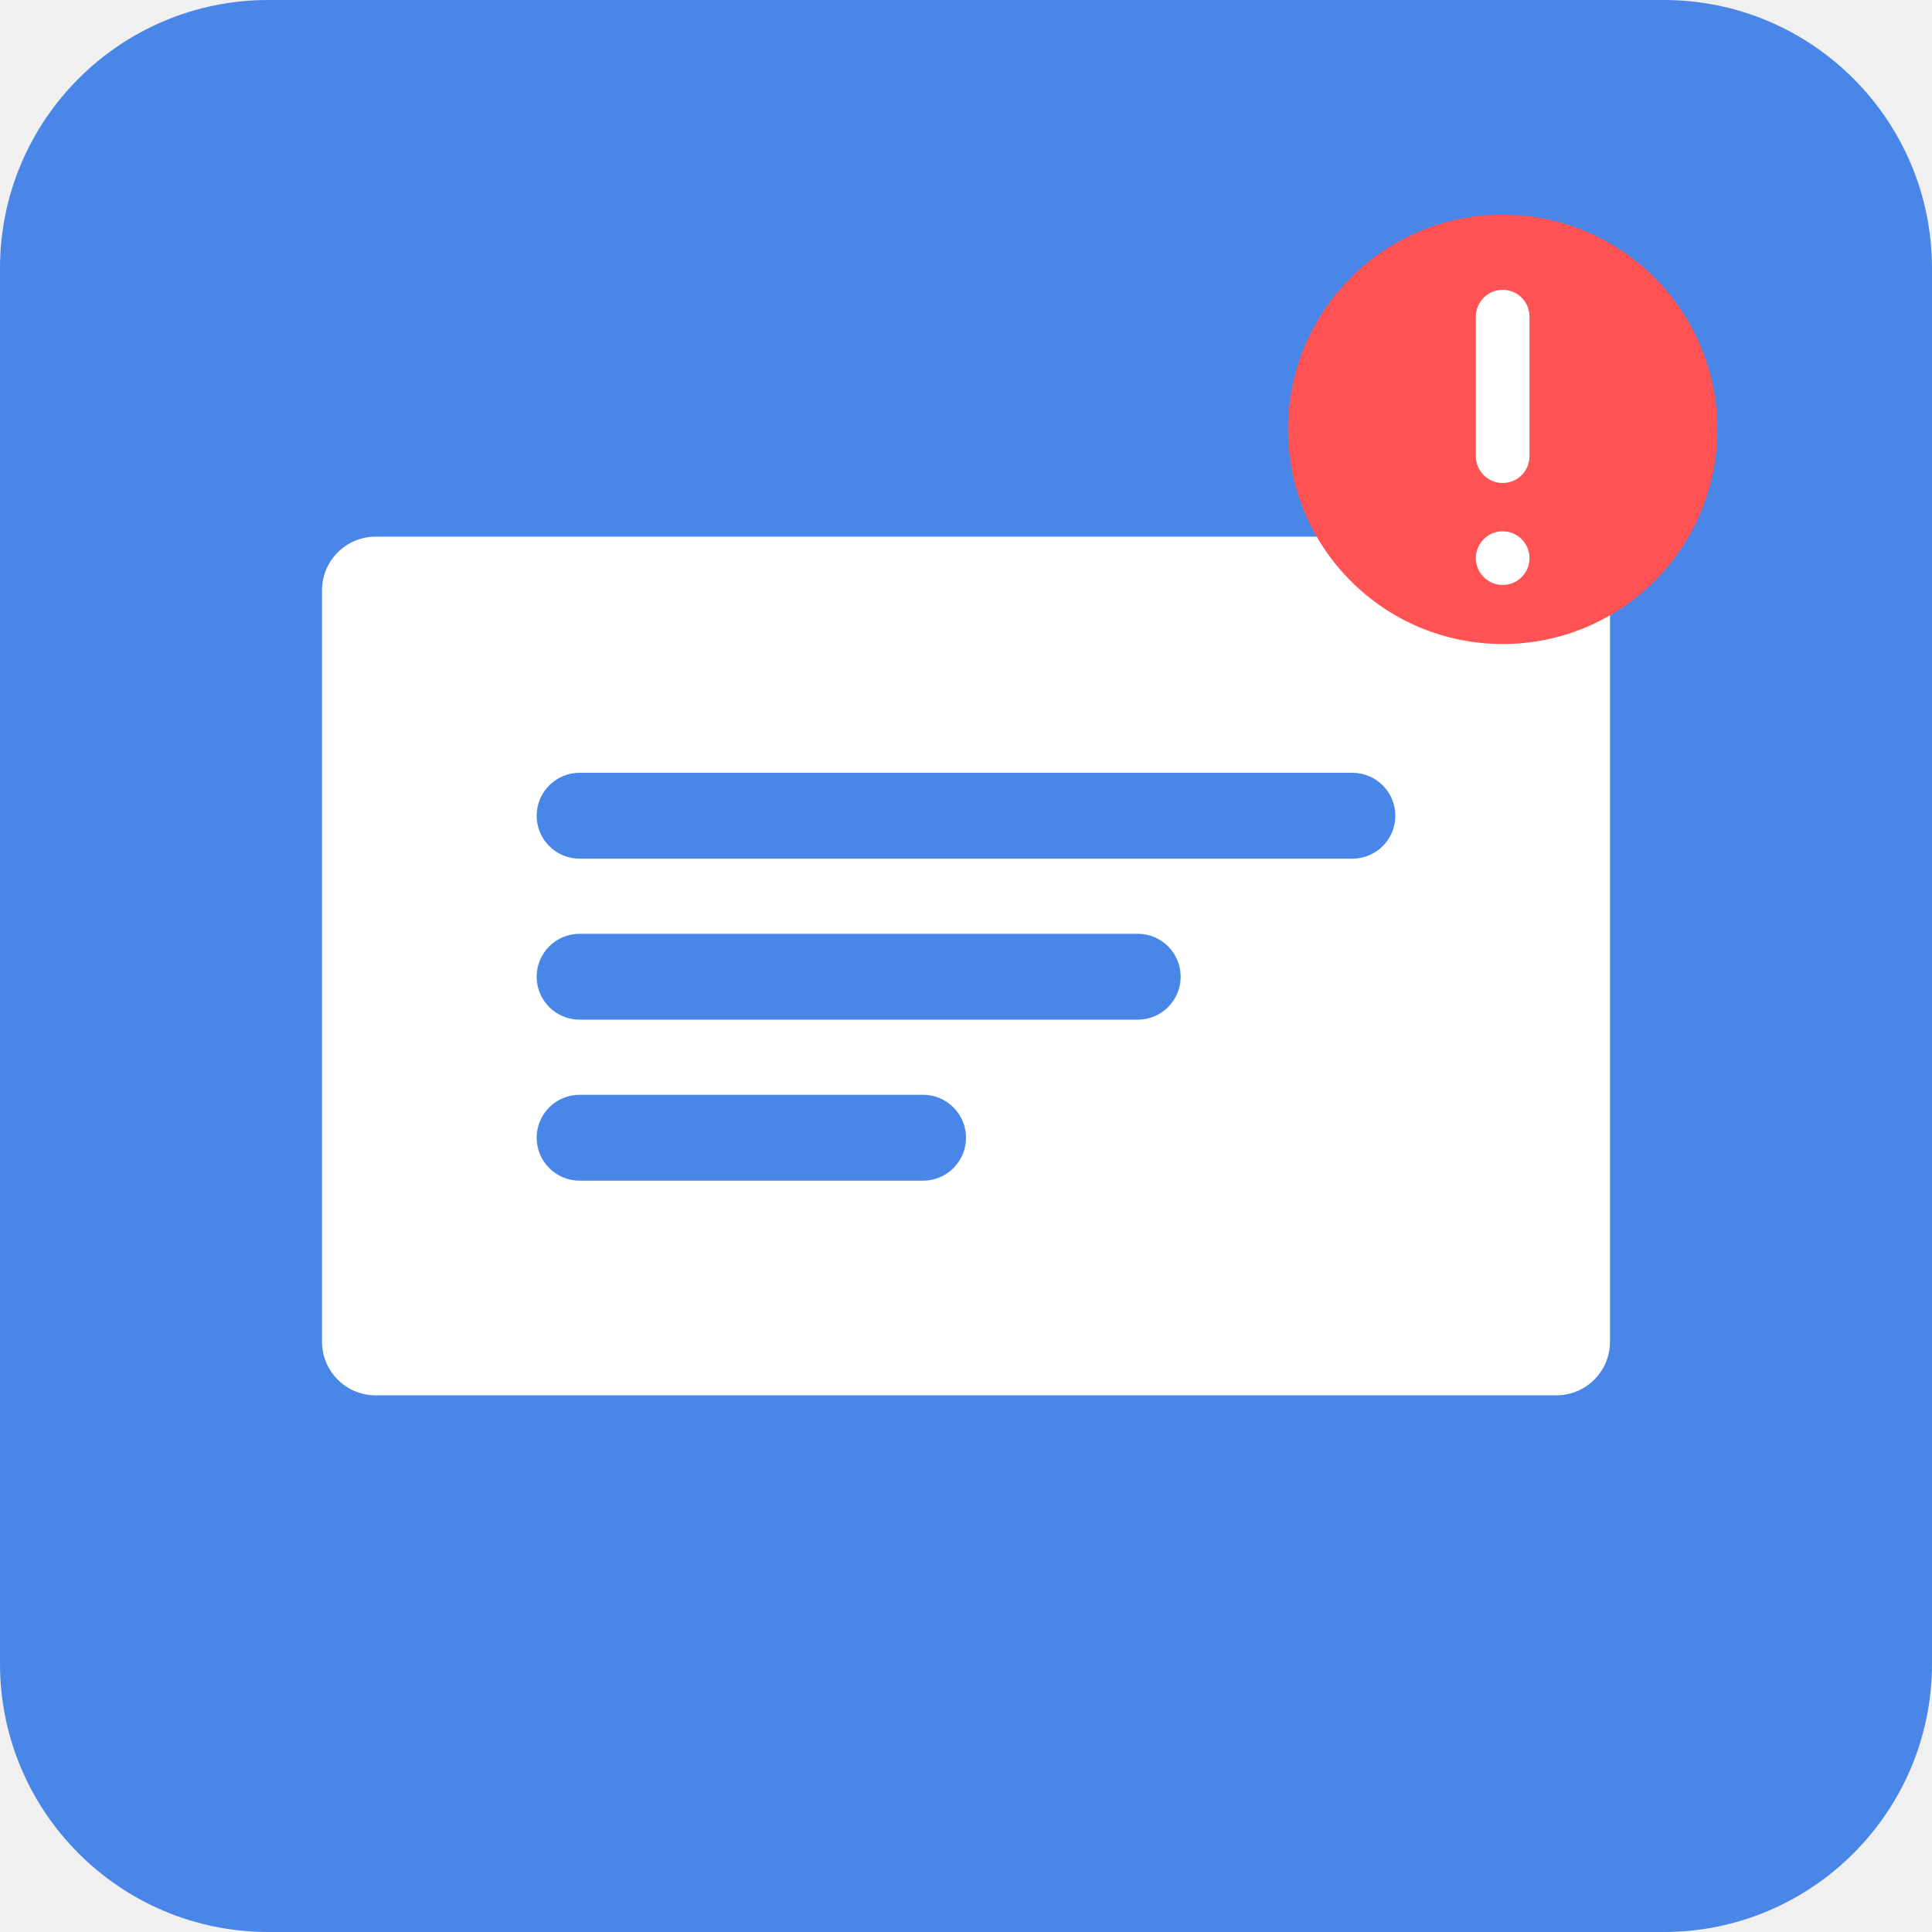
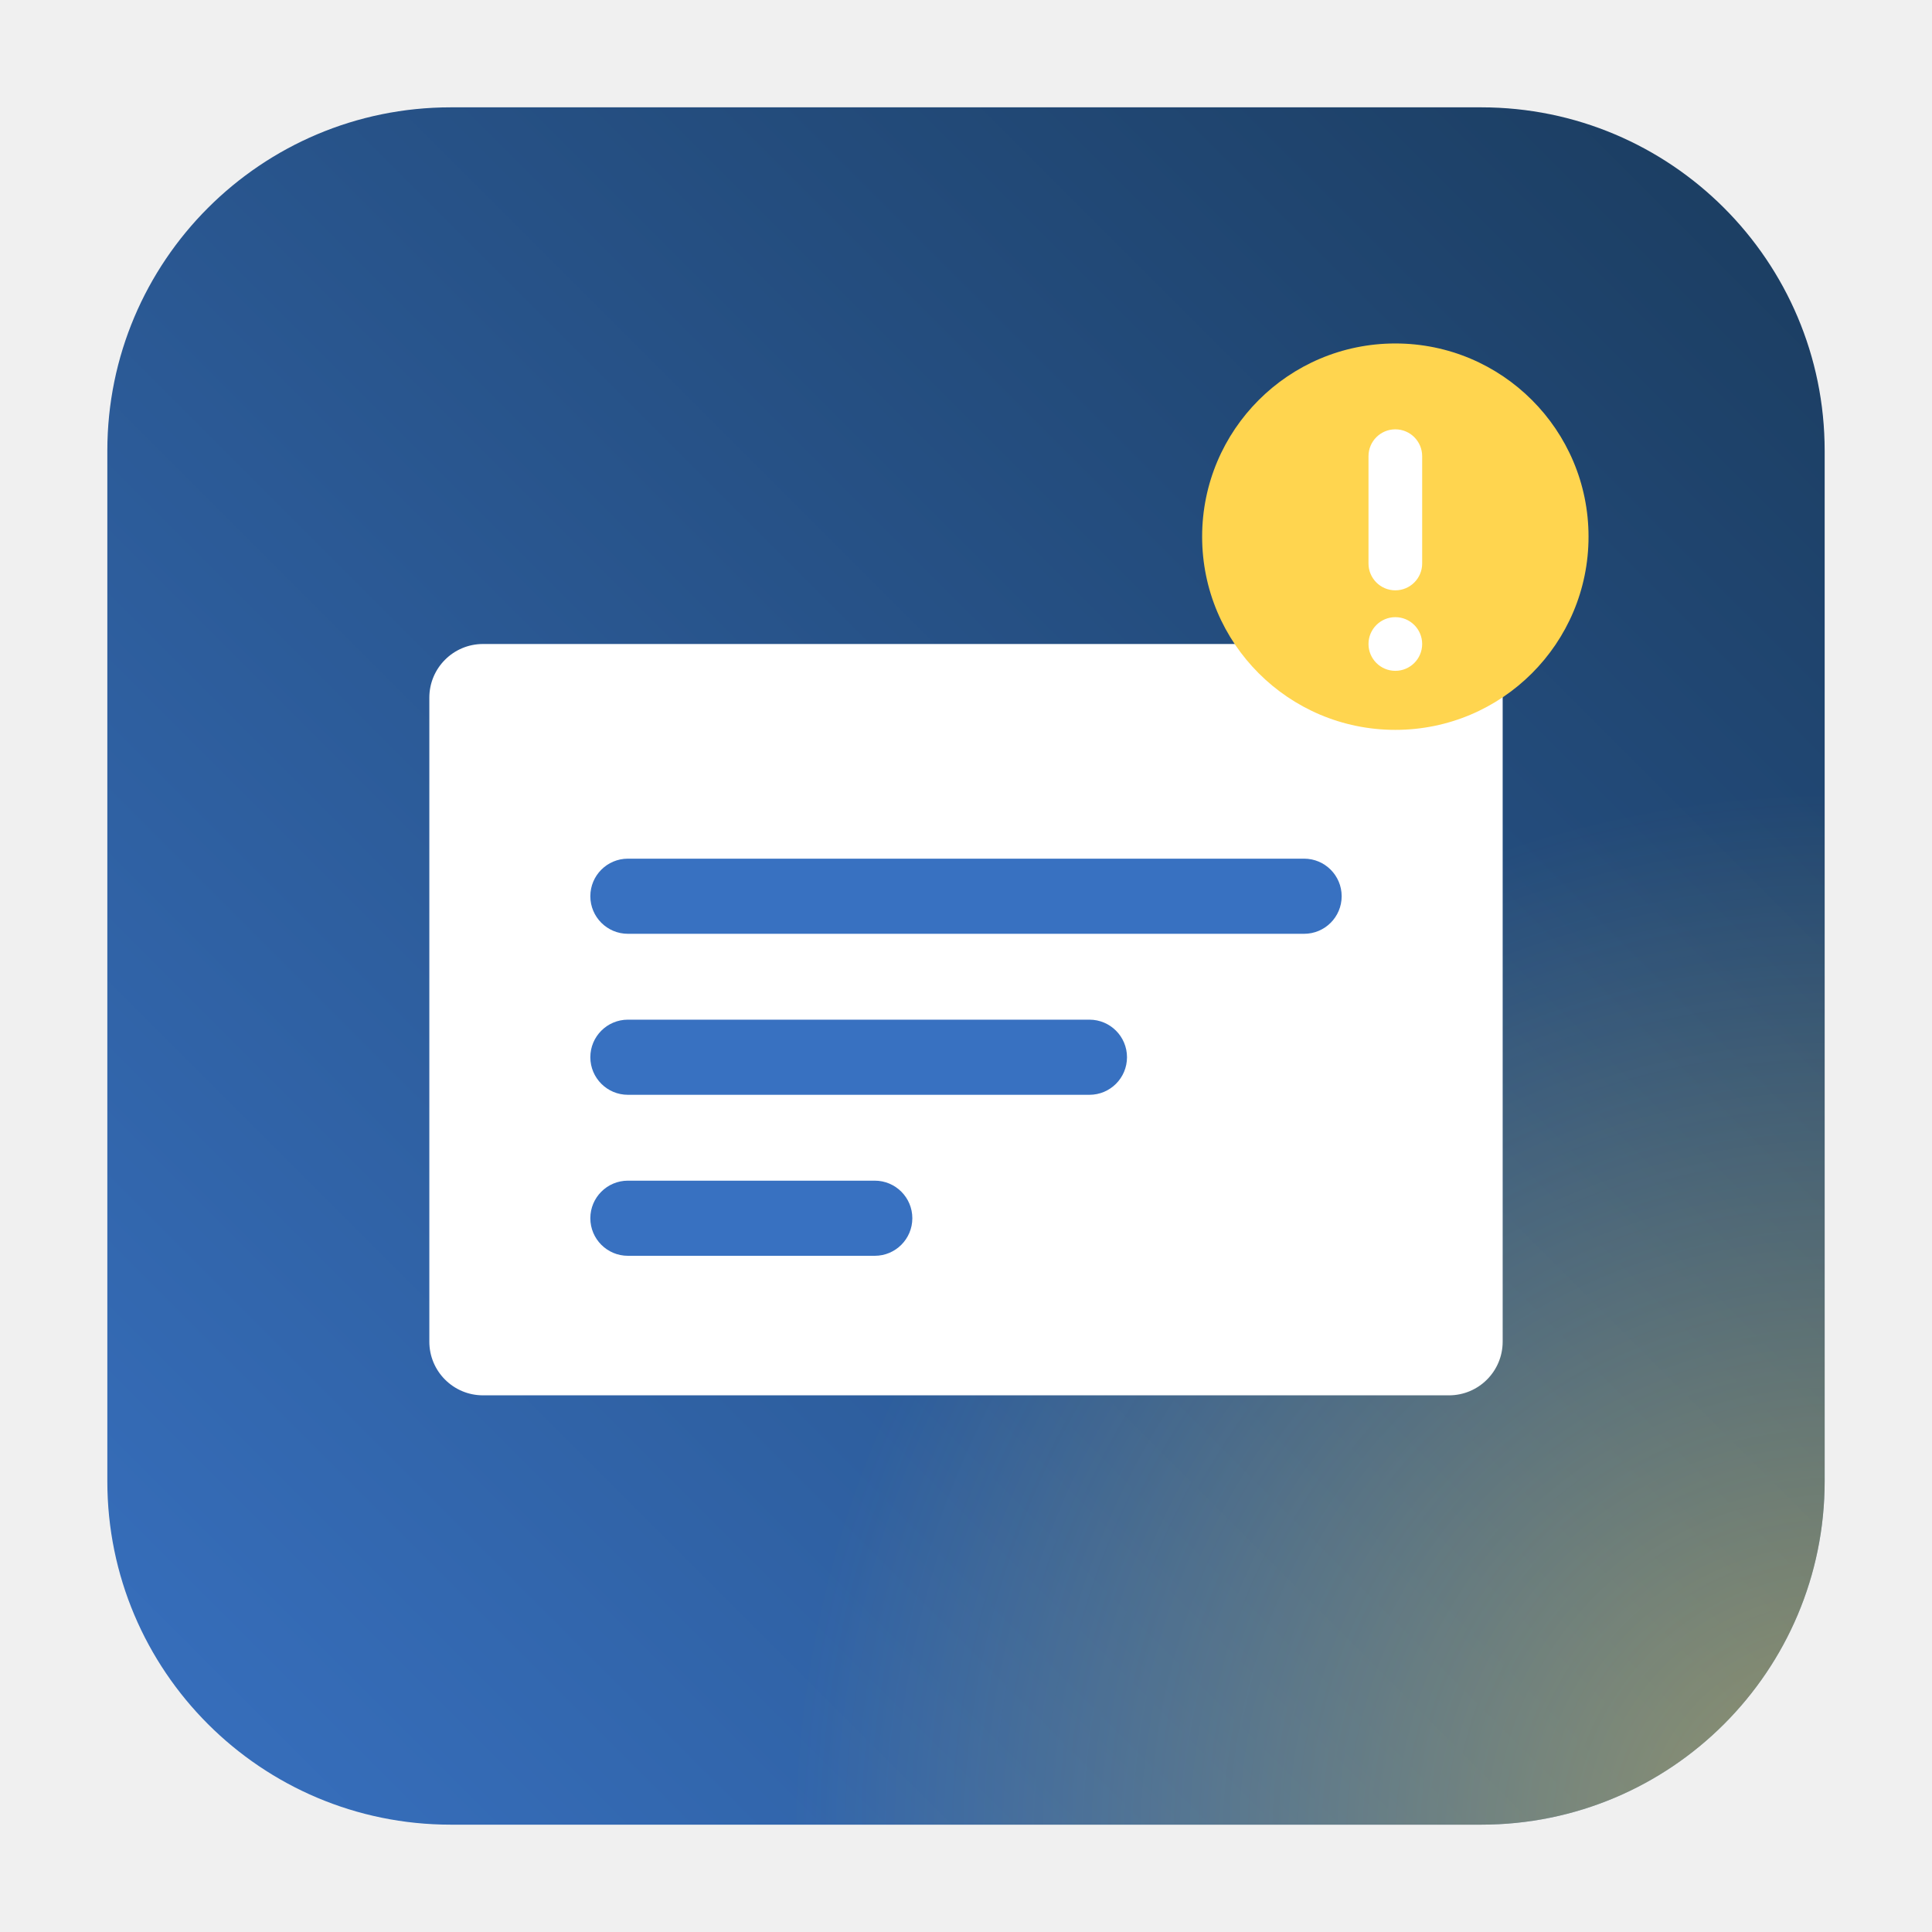
- <svg xmlns="http://www.w3.org/2000/svg" viewBox="191.211 109.011 180 180" width="180" height="180">
-   <rect x="191.211" y="109.011" width="180" height="180" rx="25" ry="25" fill="#4a86e8" />
-   <rect x="221.211" y="159.011" width="120" height="80" rx="5" ry="5" fill="#fff" />
-   <rect x="241.211" y="181.011" width="80" height="8" rx="4" ry="4" fill="#4a86e8" />
-   <rect x="241.211" y="196.011" width="60" height="8" rx="4" ry="4" fill="#4a86e8" />
-   <rect x="241.211" y="211.011" width="40" height="8" rx="4" ry="4" fill="#4a86e8" />
-   <circle cx="331.211" cy="149.011" r="20" fill="#ff5252" />
-   <rect x="328.711" y="136.011" width="5" height="18" rx="2.5" ry="2.5" fill="#fff" />
-   <circle cx="331.211" cy="161.011" r="2.5" fill="#fff" />
+ <svg xmlns="http://www.w3.org/2000/svg" viewBox="0 0 180 180">
+   <defs>
+     <radialGradient id="b" cx="100%" cy="100%" r="60%" fx="100%" fy="100%">
+       <stop offset="0%" stop-color="rgba(255, 213, 79, 0.5)" />
+       <stop offset="100%" stop-color="rgba(255, 213, 79, 0)" />
+     </radialGradient>
+     <linearGradient id="a" x1="100%" y1="0%" x2="0%" y2="100%">
+       <stop offset="0%" stop-color="#1a3b5d" />
+       <stop offset="100%" stop-color="#3871C1" />
+     </linearGradient>
+   </defs>
+   <rect x="10" y="10" width="160" height="160" rx="32" ry="32" fill="url(#a)" />
+   <rect x="10" y="10" width="160" height="160" rx="32" ry="32" fill="url(#b)" />
+   <rect x="40" y="60" width="100" height="70" rx="5" ry="5" fill="#fff" />
+   <rect x="55" y="80" width="70" height="7" rx="3.5" ry="3.5" fill="#3871C1" />
+   <rect x="55" y="95" width="50" height="7" rx="3.5" ry="3.5" fill="#3871C1" />
+   <rect x="55" y="110" width="30" height="7" rx="3.5" ry="3.5" fill="#3871C1" />
+   <circle cx="130" cy="50" r="18" fill="#FFD54F" />
+   <rect x="127.5" y="40" width="5" height="15" rx="2.5" ry="2.5" fill="#fff" />
+   <circle cx="130" cy="60" r="2.5" fill="#fff" />
</svg>
